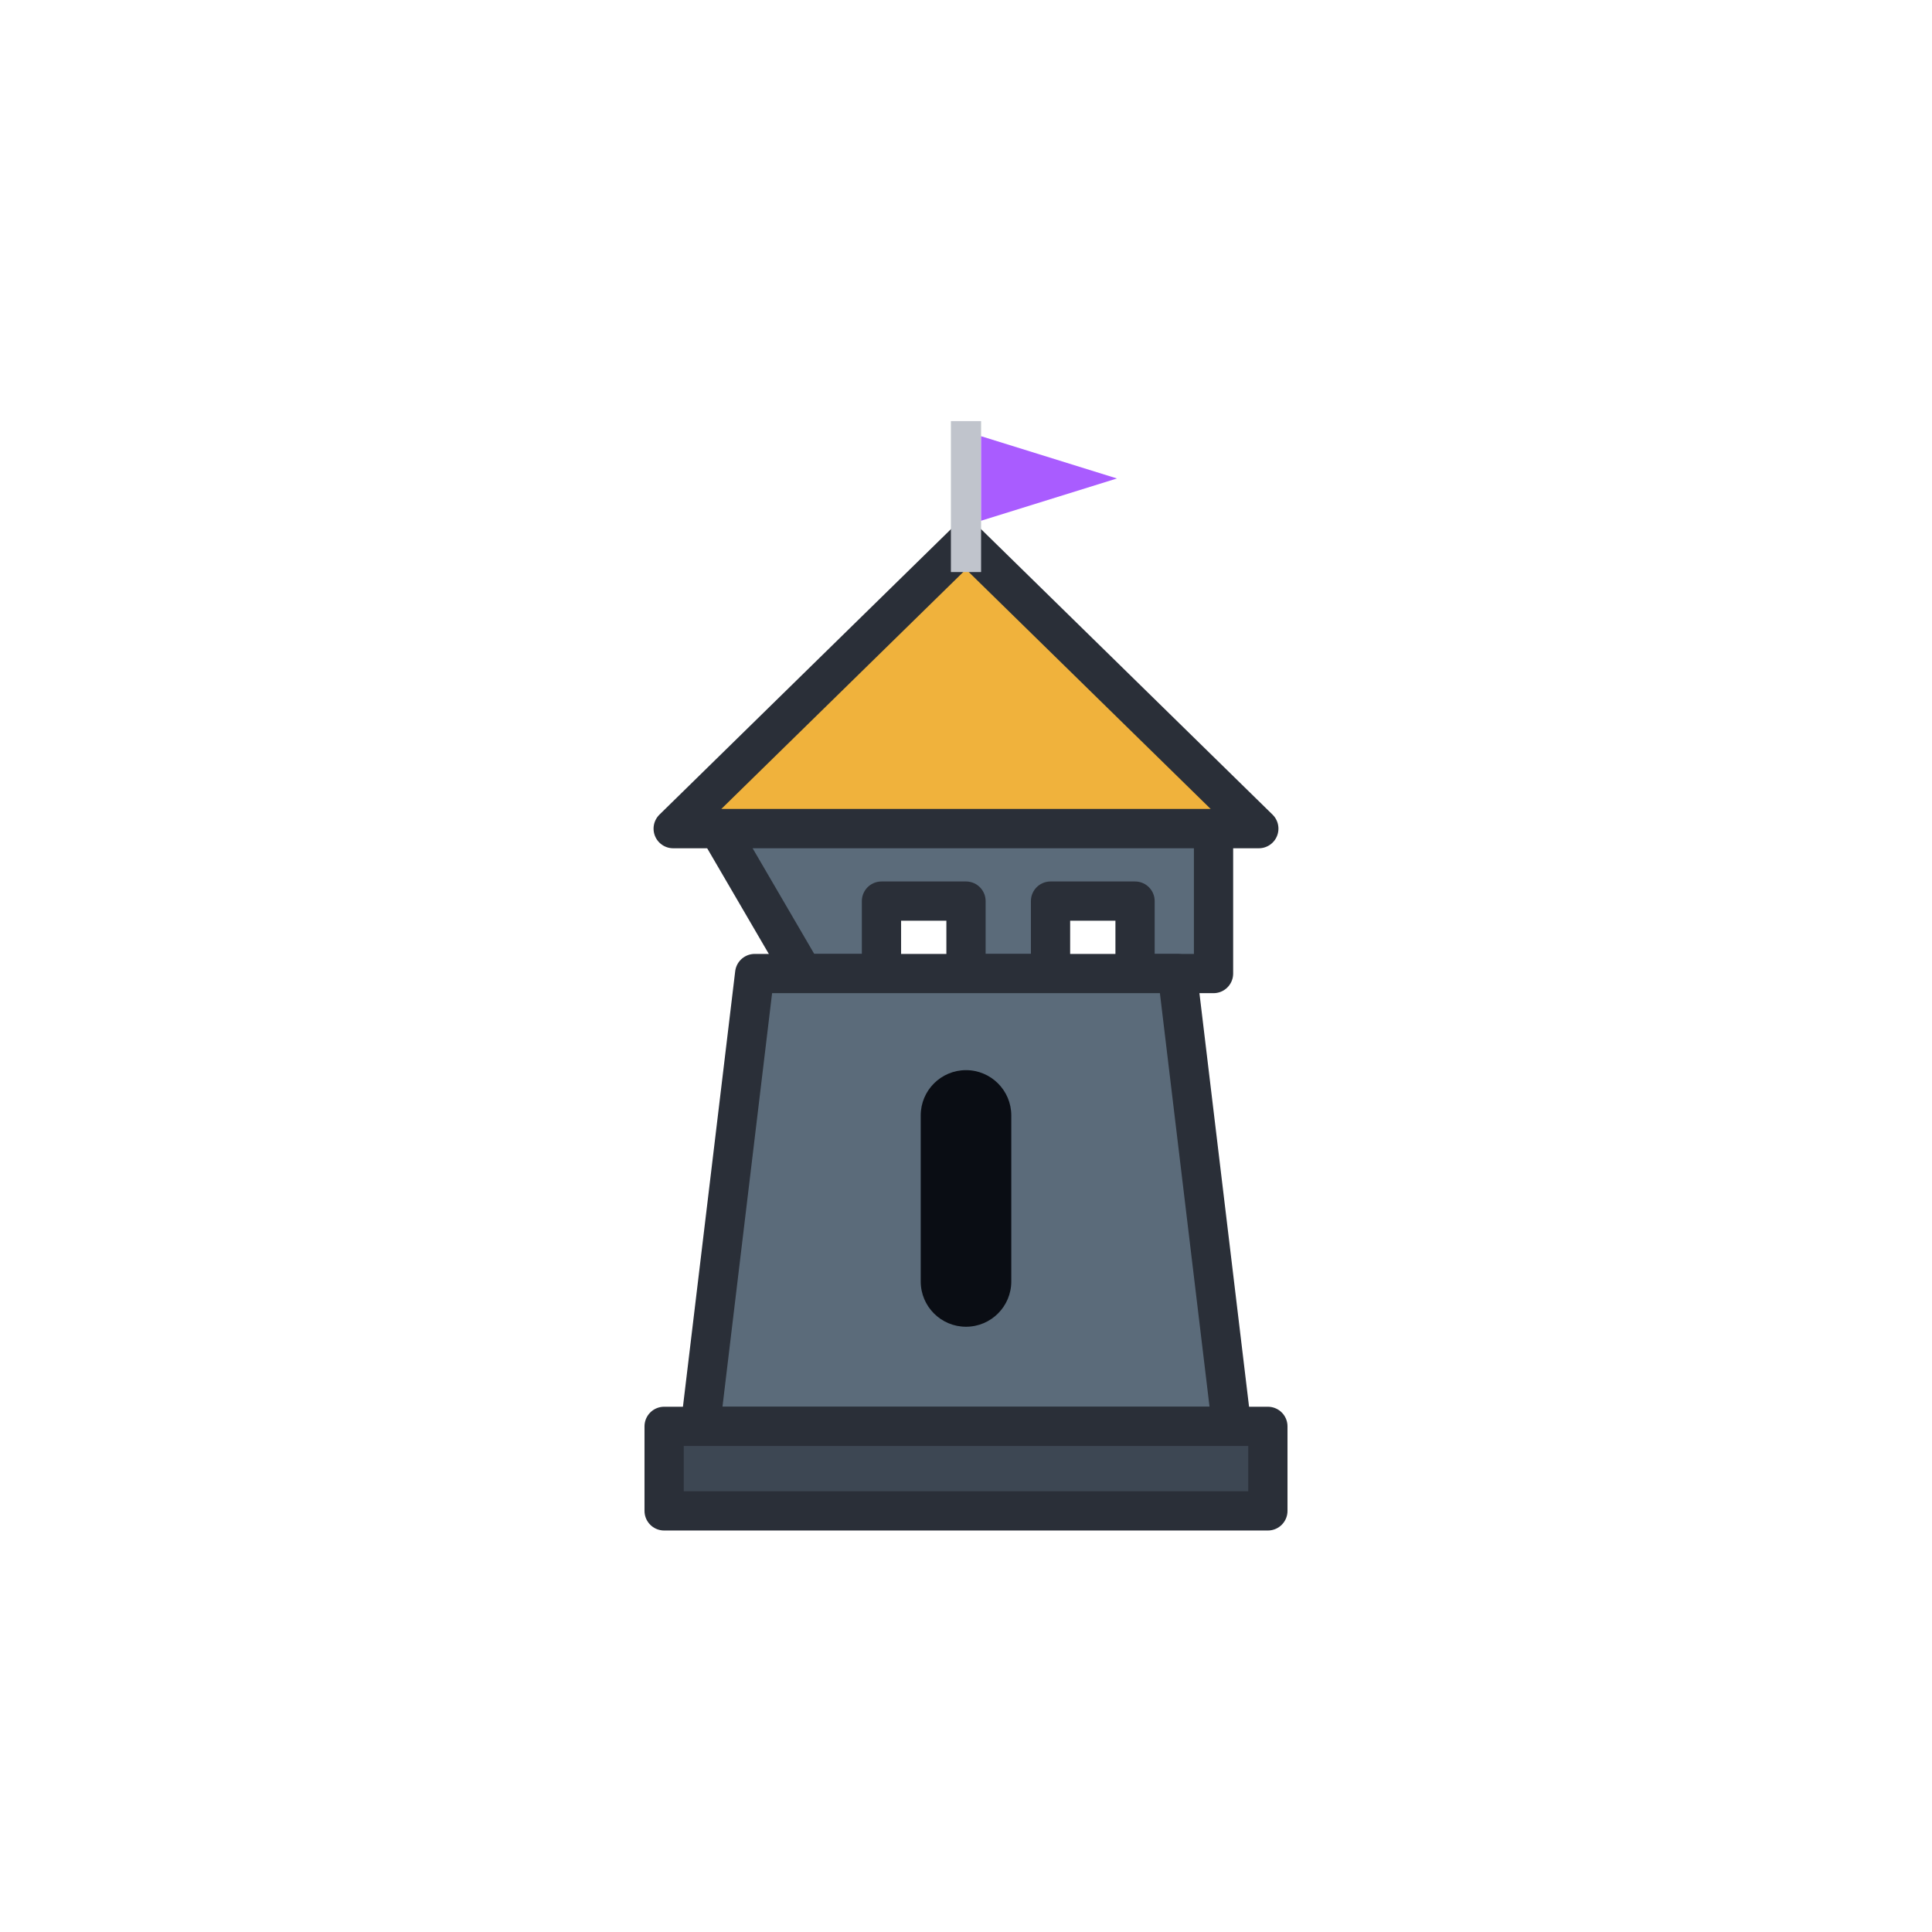
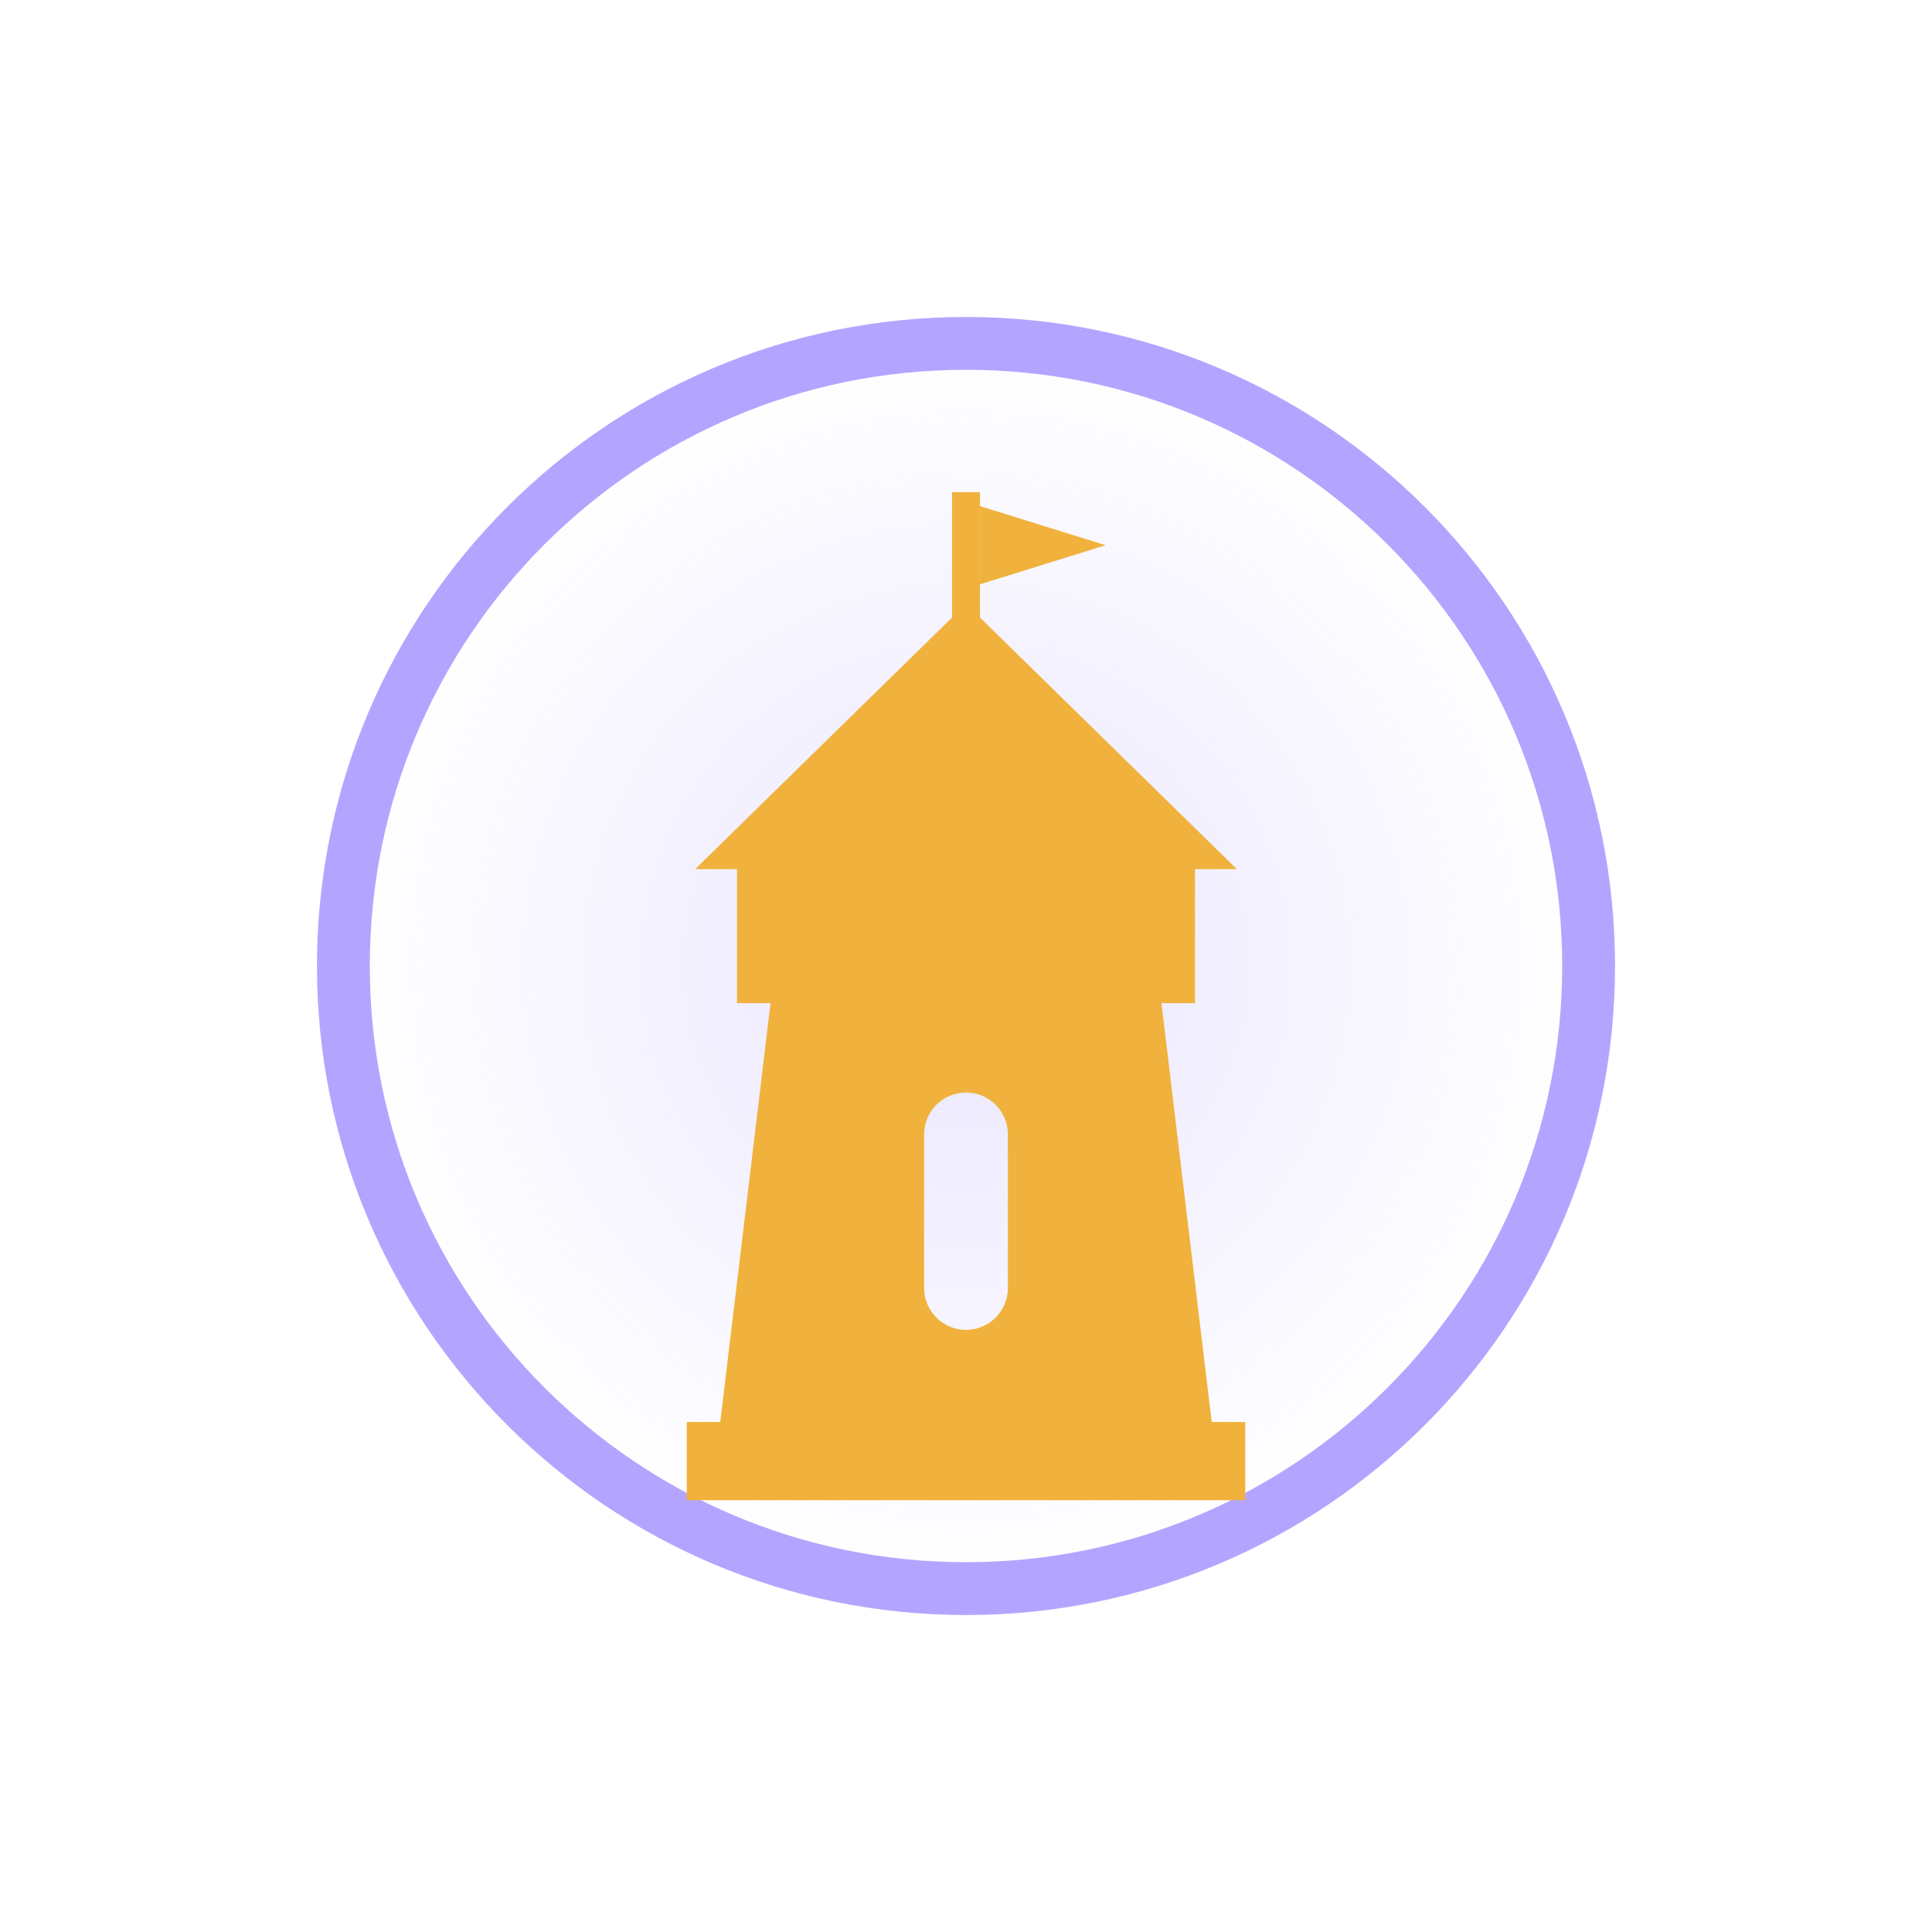
<svg xmlns="http://www.w3.org/2000/svg" viewBox="0 0 1024 1024" width="1024" height="1024">
-   <g transform="translate(512 512) scale(0.8) translate(-512 -491)">
-     <g stroke="#2a2f38" stroke-width="26" stroke-linejoin="round" stroke-linecap="round">
-       <path d="M512 210 L706 400 L318 400 Z" fill="#f0b23c" />
-       <path d="M348 400 h328 v96 h-52 v-48 h-56 v48 h-56 v-48 h-56 v48 h-52 Z" fill="#5b6b7a" />
-       <path d="M372 496 L652 496 L688 796 L336 796 Z" fill="#5b6b7a" />
-       <path d="M312 796 h400 v56 h-400 Z" fill="#3d4753" />
-     </g>
-     <path d="M512 560 a30 30 0 0 1 30 30 v110 a30 30 0 0 1 -60 0 v-110 a30 30 0 0 1 30 -30 Z" fill="#0a0d14" />
-     <rect x="502" y="130" width="20" height="100" fill="#c0c4cc" />
-     <path d="M522 140 L612 168 L522 196 Z" fill="#a95cff" />
+   <defs>
+     <radialGradient id="glow" cx="50%" cy="50%" r="50%">
+       <stop offset="0" stop-color="#b3a5ff" stop-opacity="0.28" />
+       <stop offset="1" stop-color="#b3a5ff" stop-opacity="0" />
+     </radialGradient>
+   </defs>
+   <circle cx="512" cy="512" r="330" fill="url(#glow)" />
+   <circle cx="512" cy="512" r="330" fill="none" stroke="#b3a5ff" stroke-width="28" />
+   <g transform="translate(512 528) scale(0.74) translate(-512 -491)" fill="#f0b23c">
+     <path fill-rule="evenodd" d="M512 210 L706 400 L676 400 L676 496 L652 496 L688 796 L712 796 L712 852 L312 852 L312 796 L336 796 L372 496 L348 496 L348 400 L318 400 Z              M512 560 a30 30 0 0 1 30 30 v110 a30 30 0 0 1 -60 0 v-110 a30 30 0 0 1 30 -30 Z" />
+     <rect x="502" y="130" width="20" height="100" />
+     <path d="M522 140 L612 168 L522 196 Z" />
  </g>
</svg>
